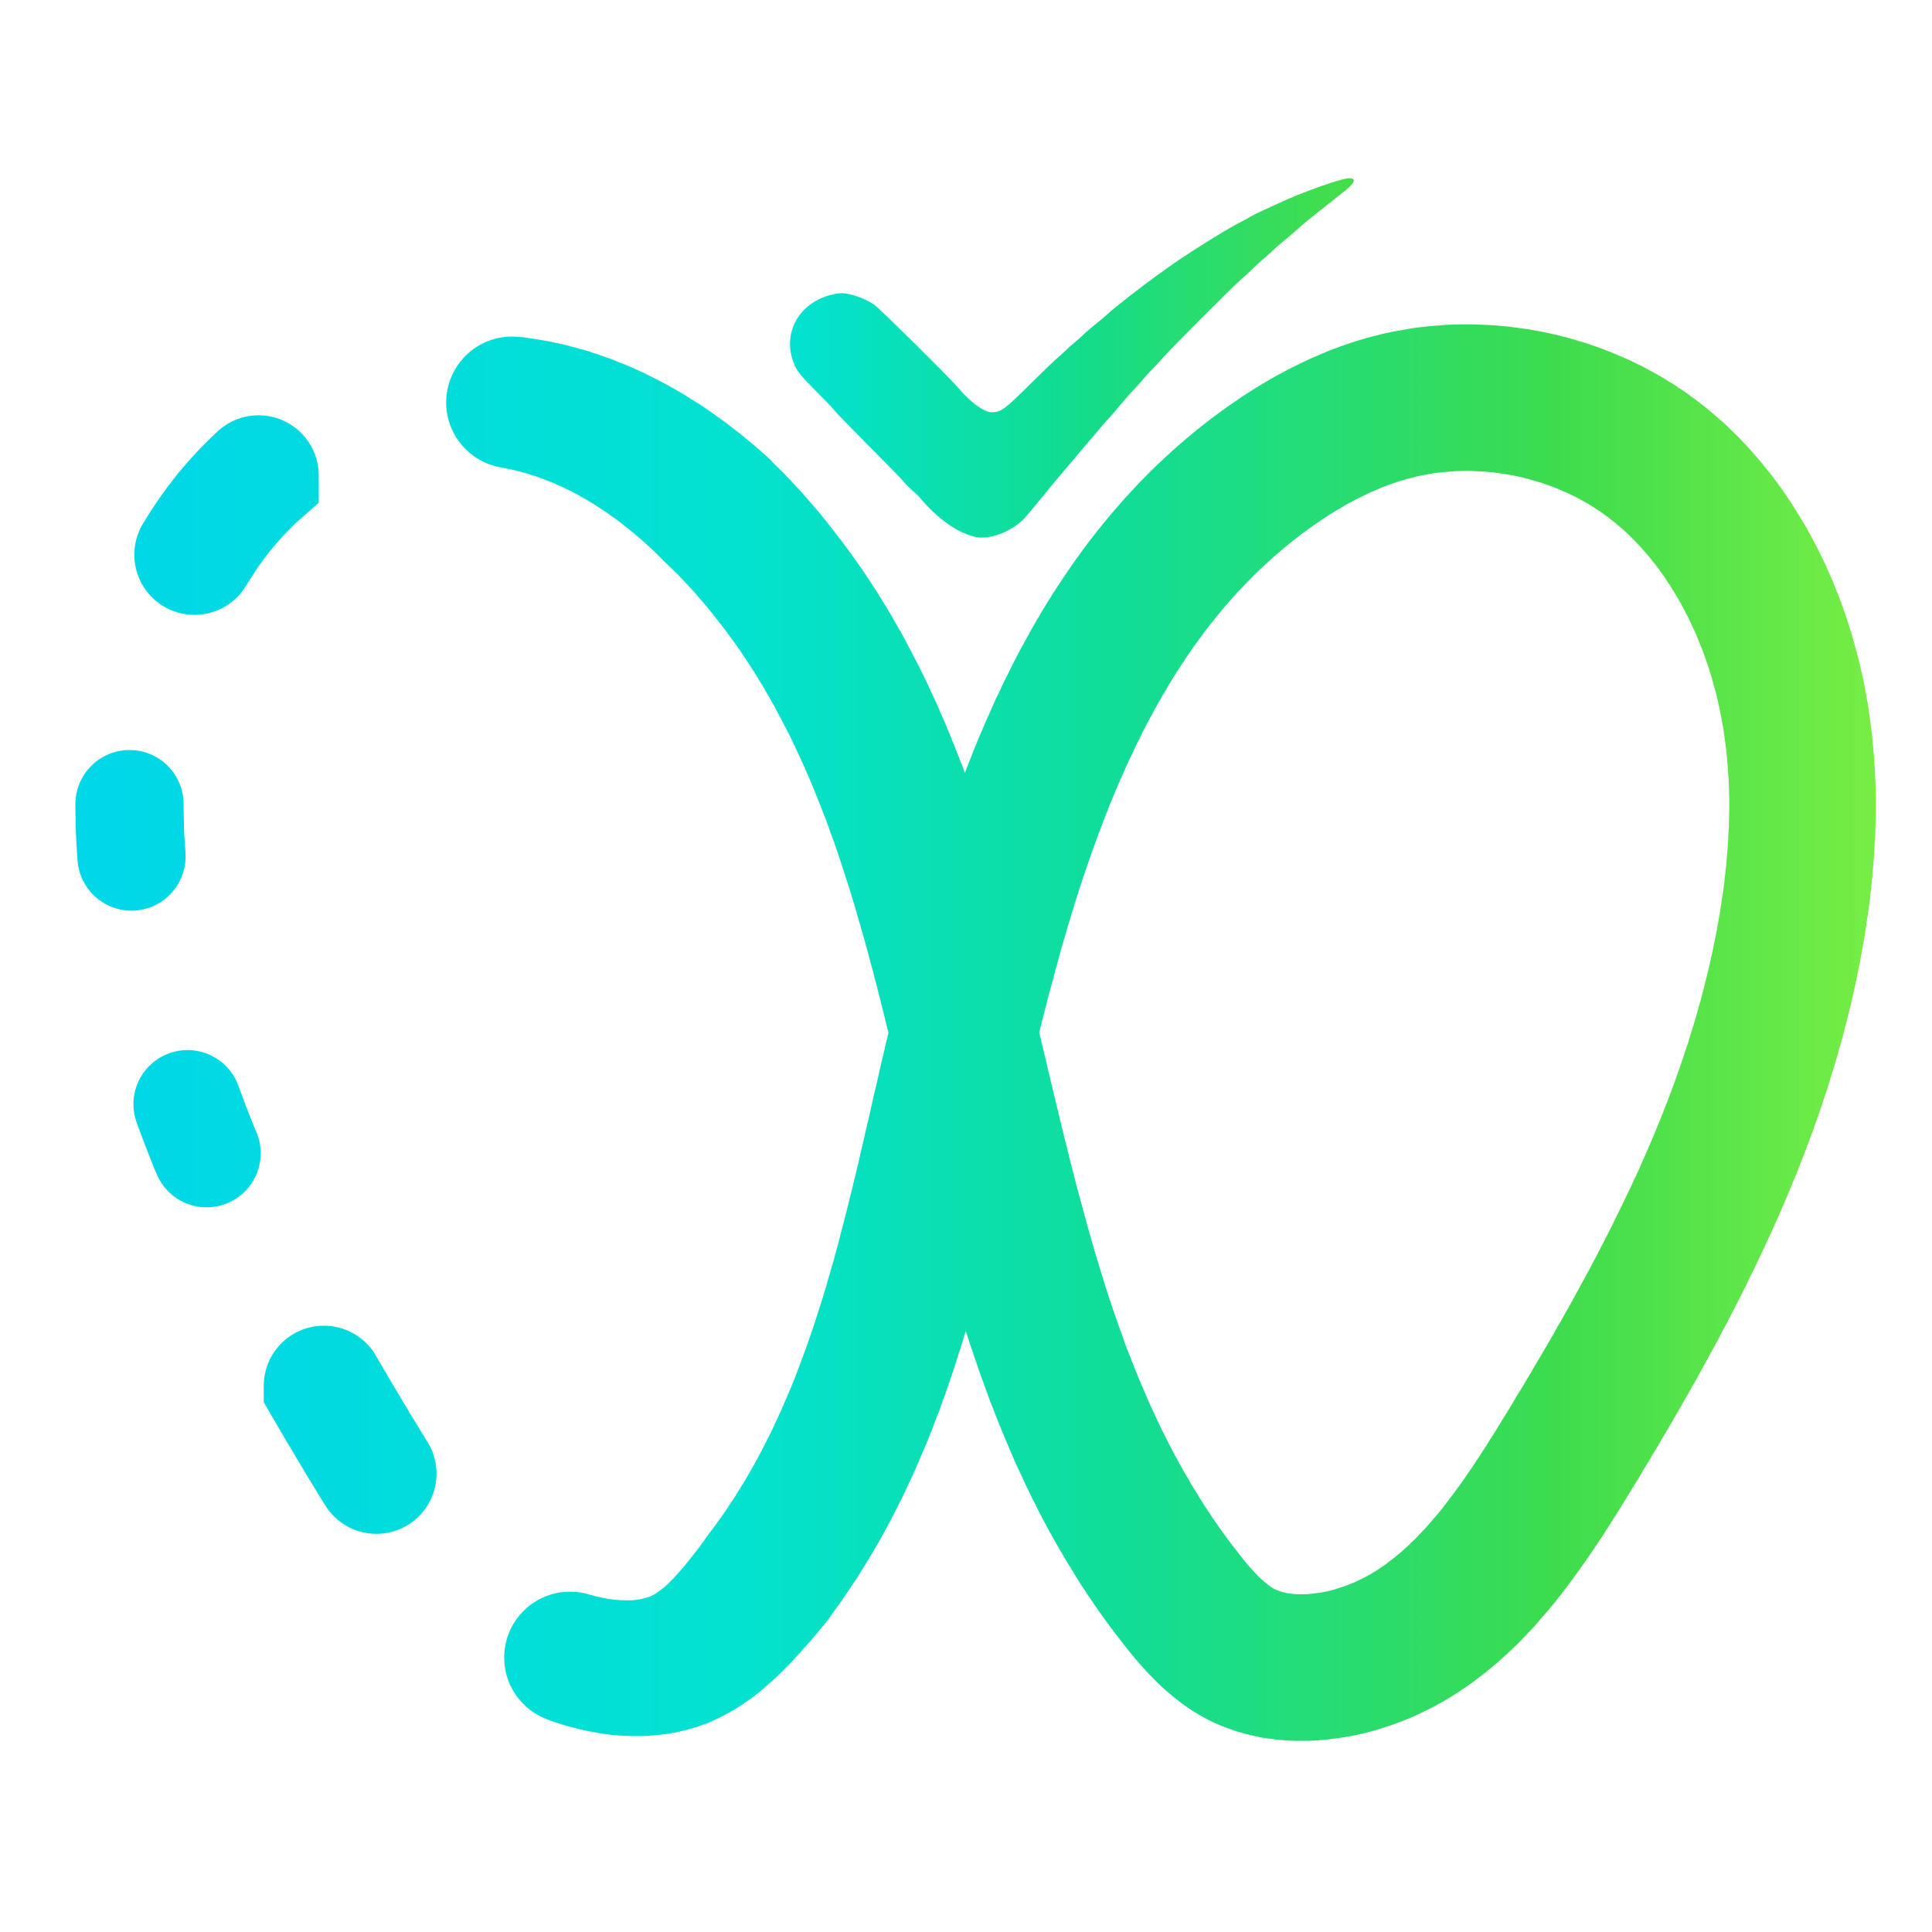
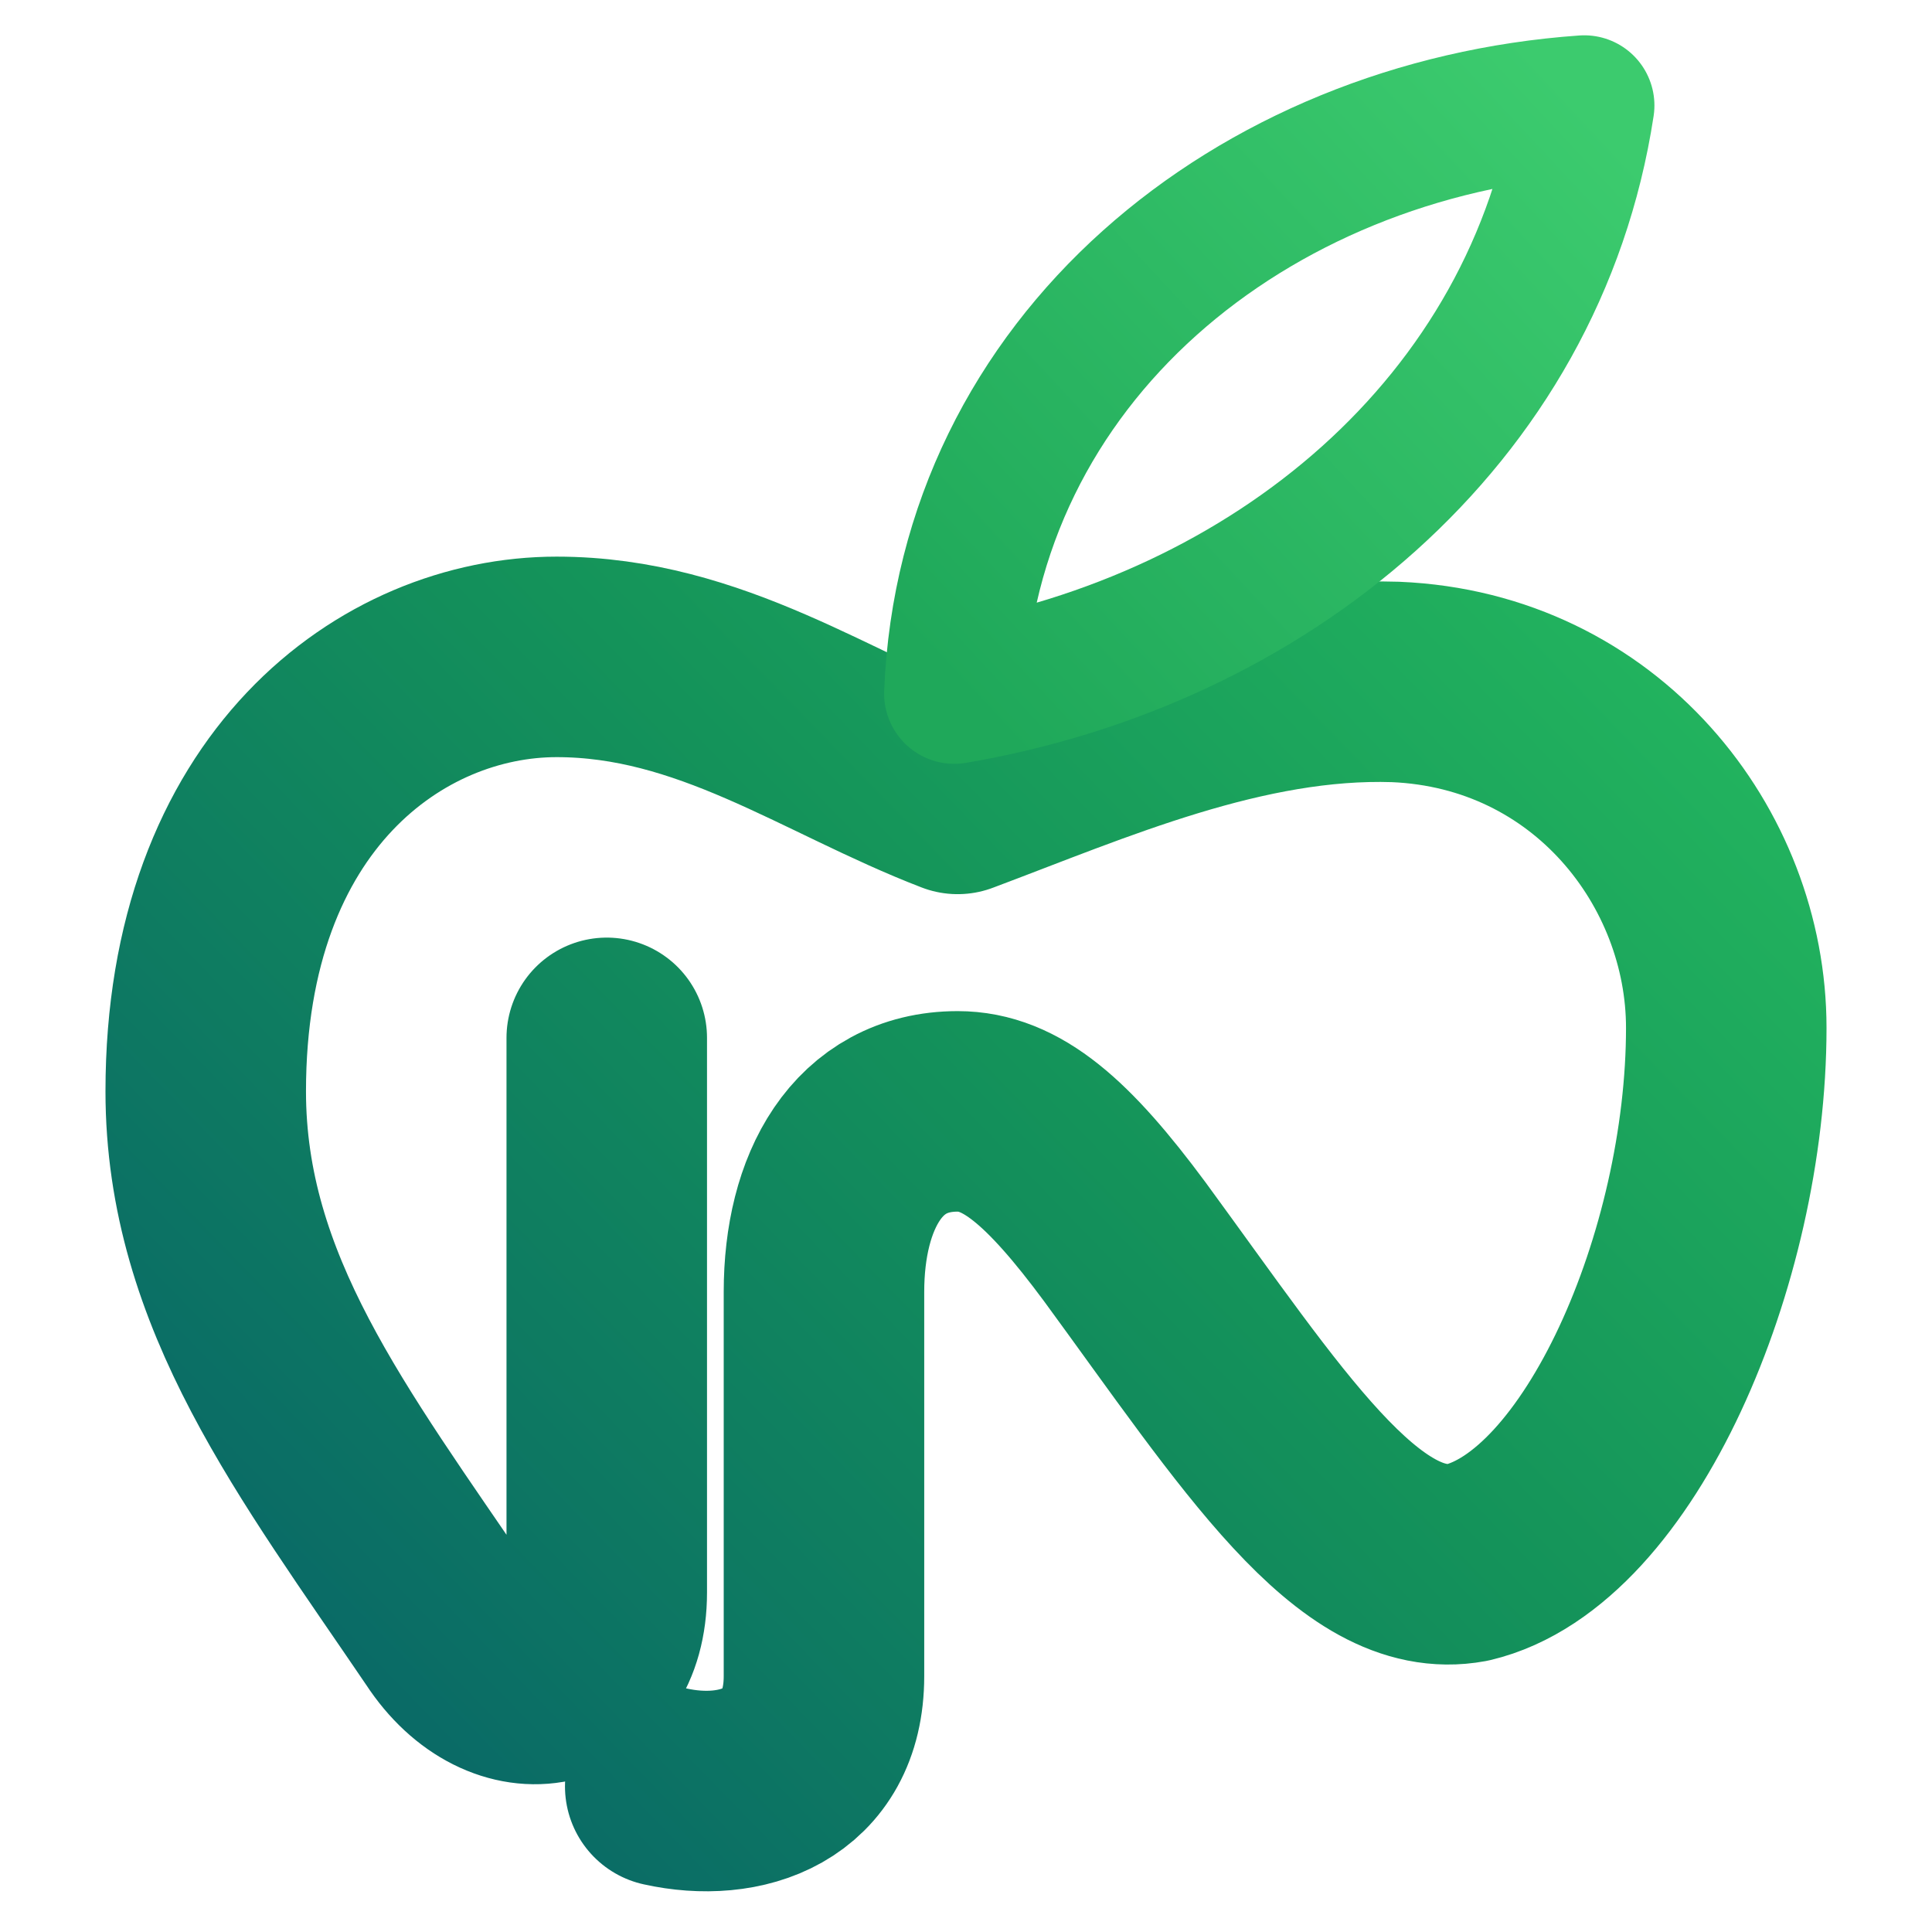
- <svg xmlns="http://www.w3.org/2000/svg" viewBox="0 0 1024 1024" role="img" aria-label="EATOLOGIX">
+ <svg xmlns="http://www.w3.org/2000/svg" viewBox="0 0 1024 1024" role="img" aria-label="Nutriin">
  <defs>
-     <linearGradient id="ag" gradientUnits="userSpaceOnUse" x1="107" y1="0" x2="1134" y2="0">
-       <stop offset="0" stop-color="#00D6EA" />
-       <stop offset=".38" stop-color="#03E2D0" />
-       <stop offset=".58" stop-color="#10DD98" />
-       <stop offset=".82" stop-color="#3CDC4E" />
-       <stop offset="1" stop-color="#78EE44" />
+     <linearGradient id="as" gradientUnits="userSpaceOnUse" x1="300" y1="1100" x2="1000" y2="420">
+       <stop offset="0" stop-color="#0A6B66" />
+       <stop offset=".55" stop-color="#14935A" />
+       <stop offset="1" stop-color="#22B35E" />
    </linearGradient>
-     <linearGradient id="ac" gradientUnits="userSpaceOnUse" x1="530" y1="0" x2="840" y2="0">
-       <stop offset="0" stop-color="#03E2D0" />
-       <stop offset=".5" stop-color="#12DC8C" />
-       <stop offset="1" stop-color="#46DE46" />
+     <linearGradient id="al" gradientUnits="userSpaceOnUse" x1="600" y1="460" x2="975" y2="110">
+       <stop offset="0" stop-color="#1FA85A" />
+       <stop offset="1" stop-color="#3CCB6E" />
    </linearGradient>
+     <linearGradient id="bs" gradientUnits="userSpaceOnUse" x1="300" y1="1100" x2="1000" y2="420">
+       <stop offset="0" stop-color="#1FB8A4" />
+       <stop offset=".55" stop-color="#2CCB82" />
+       <stop offset="1" stop-color="#56DE86" />
+     </linearGradient>
+     <linearGradient id="bl" gradientUnits="userSpaceOnUse" x1="600" y1="460" x2="975" y2="110">
+       <stop offset="0" stop-color="#4ADE80" />
+       <stop offset="1" stop-color="#86EFAC" />
+     </linearGradient>
+     <style>.dk{display:none}@media (prefers-color-scheme: dark){.lt{display:none}.dk{display:inline}}</style>
  </defs>
-   <g transform="translate(-75.08,-44.33) scale(0.94614)">
-     <path d="M478.8,330.7 L480.5,332.3 L482.2,333.9 L483.8,335.5 L485.4,337.1 L487.1,338.7 L488.7,340.3 L490.3,342.0 L491.9,343.6 L493.4,345.3 L495.0,347.0 L496.5,348.6 L498.1,350.3 L499.6,352.0 L501.1,353.8 L502.6,355.5 L504.1,357.2 L505.6,359.0 L507.1,360.7 L508.5,362.5 L510.0,364.3 L511.4,366.1 L512.8,367.9 L514.2,369.7 L515.6,371.5 L517.0,373.3 L518.4,375.1 L519.8,377.0 L521.1,378.8 L522.5,380.6 L523.8,382.5 L525.2,384.4 L526.5,386.3 L527.8,388.1 L529.1,390.0 L530.3,391.9 L531.6,393.8 L532.9,395.7 L534.1,397.7 L535.4,399.6 L536.6,401.5 L537.8,403.5 L539.0,405.4 L540.2,407.4 L541.4,409.3 L542.6,411.3 L543.7,413.3 L544.9,415.3 L546.0,417.2 L547.1,419.2 L548.3,421.2 L549.4,423.2 L550.5,425.3 L551.5,427.3 L552.6,429.3 L553.7,431.3 L554.7,433.4 L555.8,435.4 L556.8,437.4 L557.9,439.5 L558.9,441.5 L559.9,443.6 L560.9,445.7 L561.9,447.7 L562.8,449.8 L563.8,451.9 L564.8,453.9 L565.7,456.0 L566.7,458.1 L567.6,460.2 L568.5,462.3 L569.4,464.4 L570.4,466.5 L571.3,468.6 L572.1,470.7 L573.0,472.8 L573.9,475.0 L574.7,477.1 L575.6,479.2 L576.4,481.3 L577.3,483.5 L578.1,485.6 L578.9,487.7 L579.8,489.9 L580.6,492.0 L581.4,494.2 L582.2,496.3 L582.9,498.5 L583.7,500.6 L584.5,502.8 L585.3,504.9 L586.0,507.1 L586.8,509.3 L587.5,511.4 L588.2,513.6 L589.0,515.8 L589.7,518.0 L590.4,520.1 L591.1,522.3 L591.8,524.5 L592.5,526.7 L593.2,528.8 L593.9,531.0 L594.6,533.2 L595.3,535.4 L595.9,537.6 L596.6,539.8 L597.3,542.0 L597.9,544.2 L598.6,546.4 L599.2,548.6 L599.8,550.8 L600.5,553.0 L601.1,555.2 L601.7,557.4 L602.4,559.6 L603.0,561.8 L603.6,564.0 L604.2,566.2 L604.8,568.4 L605.4,570.6 L606.0,572.8 L606.6,575.1 L607.2,577.3 L607.8,579.5 L608.4,581.7 L608.9,583.9 L609.5,586.1 L610.1,588.3 L610.7,590.6 L611.2,592.8 L611.8,595.0 L612.4,597.2 L612.9,599.4 L613.5,601.7 L614.0,603.9 L614.6,606.1 L615.1,608.3 L615.7,610.6 L616.2,612.8 L616.8,615.0 L617.3,617.2 L617.9,619.5 L618.4,621.7 L618.9,623.9 L619.5,626.1 L620.0,628.4 L620.6,630.6 L621.1,632.8 L621.6,635.0 L622.2,637.3 L622.7,639.5 L623.2,641.7 L623.8,644.0 L624.3,646.2 L624.8,648.4 L625.4,650.6 L625.9,652.9 L626.4,655.1 L626.9,657.3 L627.5,659.6 L628.0,661.8 L628.5,664.0 L629.1,666.2 L629.6,668.5 L630.1,670.7 L630.7,672.9 L631.2,675.1 L631.7,677.4 L632.3,679.6 L632.8,681.8 L633.3,684.1 L633.9,686.3 L634.4,688.5 L635.0,690.7 L635.5,693.0 L636.1,695.2 L636.6,697.4 L637.2,699.6 L637.7,701.8 L638.3,704.1 L638.8,706.3 L639.4,708.5 L640.0,710.7 L640.5,713.0 L641.1,715.2 L641.7,717.4 L642.2,719.6 L642.8,721.8 L643.4,724.0 L644.0,726.3 L644.6,728.5 L645.2,730.7 L645.8,732.9 L646.4,735.1 L647.0,737.3 L647.6,739.5 L648.2,741.7 L648.8,743.9 L649.4,746.1 L650.0,748.4 L650.7,750.6 L651.3,752.8 L651.9,755.0 L652.6,757.2 L653.2,759.4 L653.9,761.6 L654.5,763.7 L655.2,765.9 L655.8,768.1 L656.5,770.3 L657.2,772.5 L657.9,774.7 L658.5,776.9 L659.2,779.1 L659.9,781.3 L660.6,783.4 L661.3,785.6 L662.0,787.8 L662.8,790.0 L663.5,792.1 L664.2,794.3 L665.0,796.5 L665.7,798.6 L666.5,800.8 L667.2,803.0 L668.0,805.1 L668.8,807.3 L669.6,809.4 L670.3,811.6 L671.1,813.7 L671.9,815.9 L672.7,818.0 L673.6,820.2 L674.4,822.3 L675.2,824.4 L676.1,826.6 L676.9,828.7 L677.8,830.8 L678.6,832.9 L679.5,835.0 L680.4,837.2 L681.3,839.3 L682.2,841.4 L683.1,843.5 L684.0,845.6 L684.9,847.7 L685.8,849.8 L686.8,851.9 L687.7,853.9 L688.7,856.0 L689.7,858.1 L690.6,860.2 L691.6,862.2 L692.6,864.3 L693.6,866.4 L694.6,868.4 L695.7,870.5 L696.7,872.5 L697.7,874.6 L698.8,876.6 L699.8,878.6 L700.9,880.6 L702.0,882.7 L703.1,884.7 L704.2,886.7 L705.3,888.7 L706.4,890.7 L707.6,892.7 L708.7,894.7 L709.9,896.6 L711.0,898.6 L712.2,900.6 L713.4,902.5 L714.6,904.5 L715.8,906.4 L717.0,908.4 L718.2,910.3 L719.4,912.3 L720.7,914.2 L722.0,916.1 L723.2,918.0 L724.5,919.9 L725.8,921.8 L727.1,923.7 L728.4,925.6 L729.7,927.4 L731.0,929.3 L732.4,931.1 L733.7,933.0 L735.1,934.8 L736.5,936.7 L737.9,938.5 L739.3,940.3 L740.7,942.1 L742.1,943.9 L743.5,945.7 L745.0,947.5 L746.4,949.2 L747.9,951.0 L749.4,952.7 L751.0,954.4 L752.5,956.1 L754.1,957.7 L755.7,959.4 L757.4,961.0 L759.0,962.5 L760.8,964.0 L762.5,965.5 L764.3,966.9 L766.1,968.3 L768.0,969.6 L769.9,970.9 L771.9,972.1 L773.9,973.2 L775.9,974.2 L778.0,975.2 L780.1,976.0 L782.3,976.8 L784.5,977.6 L786.6,978.2 L788.9,978.8 L791.1,979.3 L793.3,979.8 L795.6,980.1 L797.9,980.4 L800.2,980.7 L802.4,980.8 L804.7,981.0 L807.0,981.0 L809.3,981.0 L811.6,981.0 L813.9,980.9 L816.2,980.7 L818.4,980.5 L820.7,980.2 L823.0,979.9 L825.3,979.6 L827.5,979.2 L829.8,978.8 L832.0,978.3 L834.2,977.8 L836.5,977.2 L838.7,976.6 L840.9,975.9 L843.0,975.2 L845.2,974.5 L847.4,973.7 L849.5,972.9 L851.6,972.1 L853.8,971.2 L855.8,970.3 L857.9,969.3 L860.0,968.3 L862.0,967.3 L864.1,966.2 L866.1,965.1 L868.1,964.0 L870.0,962.8 L872.0,961.6 L873.9,960.4 L875.8,959.1 L877.7,957.8 L879.6,956.5 L881.4,955.1 L883.2,953.7 L885.1,952.3 L886.8,950.9 L888.6,949.4 L890.4,948.0 L892.1,946.5 L893.8,944.9 L895.5,943.4 L897.2,941.8 L898.8,940.2 L900.5,938.7 L902.1,937.0 L903.7,935.4 L905.2,933.7 L906.8,932.1 L908.4,930.4 L909.9,928.7 L911.4,926.9 L912.9,925.2 L914.4,923.5 L915.9,921.7 L917.3,920.0 L918.8,918.2 L920.2,916.4 L921.6,914.6 L923.0,912.8 L924.4,910.9 L925.8,909.1 L927.1,907.3 L928.5,905.4 L929.8,903.6 L931.2,901.7 L932.5,899.8 L933.8,898.0 L935.1,896.1 L936.4,894.2 L937.7,892.3 L939.0,890.4 L940.2,888.5 L941.5,886.6 L942.8,884.7 L944.0,882.7 L945.3,880.8 L946.5,878.9 L947.7,877.0 L948.9,875.0 L950.2,873.1 L951.4,871.1 L952.6,869.2 L953.8,867.2 L955.0,865.3 L956.2,863.3 L957.4,861.4 L958.6,859.4 L959.8,857.5 L961.0,855.5 L962.2,853.6 L963.3,851.6 L964.5,849.6 L965.7,847.7 L966.9,845.7 L968.1,843.8 L969.2,841.8 L970.4,839.8 L971.6,837.9 L972.8,835.9 L973.9,833.9 L975.1,831.9 L976.2,830.0 L977.4,828.0 L978.6,826.0 L979.7,824.0 L980.9,822.1 L982.0,820.1 L983.2,818.1 L984.3,816.1 L985.5,814.1 L986.6,812.1 L987.7,810.1 L988.9,808.2 L990.0,806.2 L991.1,804.2 L992.2,802.2 L993.4,800.2 L994.5,798.2 L995.6,796.2 L996.7,794.2 L997.8,792.2 L998.9,790.2 L1000.0,788.2 L1001.1,786.1 L1002.2,784.1 L1003.3,782.1 L1004.4,780.1 L1005.5,778.1 L1006.6,776.1 L1007.6,774.0 L1008.7,772.0 L1009.8,770.0 L1010.8,768.0 L1011.9,765.9 L1012.9,763.9 L1014.0,761.9 L1015.0,759.8 L1016.1,757.8 L1017.1,755.7 L1018.2,753.7 L1019.2,751.6 L1020.2,749.6 L1021.2,747.5 L1022.2,745.5 L1023.2,743.4 L1024.2,741.4 L1025.3,739.3 L1026.2,737.2 L1027.2,735.2 L1028.2,733.1 L1029.2,731.0 L1030.2,729.0 L1031.1,726.9 L1032.1,724.8 L1033.1,722.7 L1034.0,720.7 L1035.0,718.6 L1035.9,716.5 L1036.8,714.4 L1037.8,712.3 L1038.7,710.2 L1039.6,708.1 L1040.5,706.0 L1041.4,703.9 L1042.3,701.8 L1043.2,699.7 L1044.1,697.6 L1045.0,695.4 L1045.8,693.3 L1046.7,691.2 L1047.6,689.1 L1048.4,687.0 L1049.3,684.8 L1050.1,682.7 L1050.9,680.6 L1051.8,678.4 L1052.6,676.3 L1053.4,674.1 L1054.2,672.0 L1055.0,669.8 L1055.8,667.7 L1056.6,665.5 L1057.3,663.4 L1058.1,661.2 L1058.9,659.1 L1059.6,656.9 L1060.4,654.7 L1061.1,652.6 L1061.8,650.4 L1062.5,648.2 L1063.3,646.0 L1064.0,643.9 L1064.7,641.7 L1065.3,639.5 L1066.0,637.3 L1066.7,635.1 L1067.4,632.9 L1068.0,630.7 L1068.7,628.5 L1069.3,626.3 L1069.9,624.1 L1070.5,621.9 L1071.2,619.7 L1071.8,617.5 L1072.4,615.3 L1072.9,613.1 L1073.5,610.9 L1074.1,608.7 L1074.6,606.4 L1075.2,604.2 L1075.7,602.0 L1076.3,599.8 L1076.8,597.5 L1077.3,595.3 L1077.8,593.1 L1078.3,590.8 L1078.8,588.6 L1079.3,586.3 L1079.7,584.1 L1080.2,581.8 L1080.6,579.6 L1081.1,577.4 L1081.5,575.1 L1081.9,572.8 L1082.3,570.6 L1082.7,568.3 L1083.1,566.1 L1083.5,563.8 L1083.8,561.6 L1084.2,559.3 L1084.5,557.0 L1084.8,554.8 L1085.2,552.5 L1085.5,550.2 L1085.8,548.0 L1086.1,545.7 L1086.3,543.4 L1086.6,541.1 L1086.8,538.9 L1087.1,536.6 L1087.3,534.3 L1087.5,532.0 L1087.7,529.7 L1087.9,527.5 L1088.1,525.2 L1088.2,522.9 L1088.4,520.6 L1088.5,518.3 L1088.6,516.0 L1088.8,513.7 L1088.9,511.4 L1088.9,509.2 L1089.0,506.9 L1089.0,504.6 L1089.1,502.3 L1089.1,500.0 L1089.1,497.7 L1089.1,495.4 L1089.1,493.1 L1089.0,490.8 L1089.0,488.5 L1088.9,486.3 L1088.8,484.0 L1088.7,481.7 L1088.6,479.4 L1088.4,477.1 L1088.3,474.8 L1088.1,472.5 L1087.9,470.3 L1087.7,468.0 L1087.5,465.7 L1087.3,463.4 L1087.0,461.1 L1086.7,458.9 L1086.4,456.6 L1086.1,454.3 L1085.8,452.1 L1085.5,449.8 L1085.1,447.5 L1084.7,445.3 L1084.3,443.0 L1083.9,440.8 L1083.4,438.5 L1083.0,436.3 L1082.5,434.0 L1082.0,431.8 L1081.5,429.6 L1081.0,427.3 L1080.4,425.1 L1079.8,422.9 L1079.2,420.7 L1078.6,418.5 L1078.0,416.3 L1077.4,414.1 L1076.7,411.9 L1076.0,409.7 L1075.3,407.5 L1074.6,405.3 L1073.8,403.2 L1073.1,401.0 L1072.3,398.9 L1071.5,396.7 L1070.7,394.6 L1069.8,392.5 L1069.0,390.3 L1068.1,388.2 L1067.2,386.1 L1066.3,384.0 L1065.3,381.9 L1064.4,379.8 L1063.4,377.8 L1062.4,375.7 L1061.4,373.6 L1060.3,371.6 L1059.3,369.6 L1058.2,367.6 L1057.1,365.5 L1056.0,363.5 L1054.9,361.5 L1053.7,359.6 L1052.5,357.6 L1051.3,355.7 L1050.1,353.7 L1048.9,351.8 L1047.6,349.9 L1046.4,348.0 L1045.1,346.1 L1043.7,344.2 L1042.4,342.3 L1041.0,340.5 L1039.7,338.7 L1038.3,336.9 L1036.8,335.1 L1035.4,333.3 L1033.9,331.5 L1032.4,329.8 L1030.9,328.1 L1029.4,326.3 L1027.9,324.7 L1026.3,323.0 L1024.7,321.3 L1023.1,319.7 L1021.5,318.1 L1019.8,316.5 L1018.2,314.9 L1016.5,313.4 L1014.8,311.9 L1013.0,310.4 L1011.3,308.9 L1009.5,307.4 L1007.7,306.0 L1005.9,304.6 L1004.1,303.2 L1002.2,301.9 L1000.4,300.5 L998.5,299.2 L996.6,298.0 L994.7,296.7 L992.7,295.5 L990.8,294.3 L988.8,293.1 L986.8,292.0 L984.8,290.9 L982.8,289.8 L980.8,288.7 L978.7,287.7 L976.6,286.7 L974.6,285.7 L972.5,284.8 L970.4,283.9 L968.3,283.0 L966.1,282.1 L964.0,281.3 L961.9,280.5 L959.7,279.7 L957.6,279.0 L955.4,278.2 L953.2,277.6 L951.0,276.9 L948.8,276.3 L946.6,275.6 L944.4,275.1 L942.2,274.5 L939.9,274.0 L937.7,273.5 L935.4,273.0 L933.2,272.6 L930.9,272.2 L928.7,271.8 L926.4,271.5 L924.1,271.2 L921.9,270.9 L919.6,270.6 L917.3,270.4 L915.0,270.2 L912.8,270.0 L910.5,269.9 L908.2,269.8 L905.9,269.7 L903.6,269.6 L901.3,269.6 L899.0,269.6 L896.7,269.7 L894.4,269.7 L892.1,269.8 L889.9,270.0 L887.6,270.2 L885.3,270.3 L883.0,270.6 L880.7,270.8 L878.5,271.1 L876.2,271.4 L873.9,271.8 L871.7,272.2 L869.4,272.6 L867.2,273.0 L864.9,273.5 L862.7,274.0 L860.5,274.6 L858.3,275.1 L856.1,275.7 L853.9,276.4 L851.7,277.0 L849.5,277.7 L847.3,278.5 L845.1,279.2 L843.0,280.0 L840.8,280.8 L838.7,281.6 L836.6,282.5 L834.5,283.4 L832.4,284.3 L830.3,285.2 L828.2,286.2 L826.1,287.2 L824.1,288.2 L822.0,289.2 L820.0,290.2 L818.0,291.3 L815.9,292.4 L813.9,293.5 L811.9,294.6 L810.0,295.8 L808.0,296.9 L806.0,298.1 L804.1,299.3 L802.1,300.5 L800.2,301.8 L798.3,303.0 L796.4,304.3 L794.5,305.6 L792.6,306.9 L790.7,308.2 L788.9,309.5 L787.0,310.9 L785.2,312.2 L783.3,313.6 L781.5,315.0 L779.7,316.4 L777.9,317.8 L776.1,319.2 L774.3,320.7 L772.6,322.1 L770.8,323.6 L769.1,325.1 L767.3,326.6 L765.6,328.1 L763.9,329.6 L762.2,331.2 L760.5,332.7 L758.8,334.3 L757.2,335.8 L755.5,337.4 L753.9,339.0 L752.2,340.6 L750.6,342.3 L749.0,343.9 L747.4,345.5 L745.8,347.2 L744.3,348.9 L742.7,350.5 L741.2,352.2 L739.6,353.9 L738.1,355.6 L736.6,357.4 L735.1,359.1 L733.6,360.8 L732.1,362.6 L730.7,364.3 L729.2,366.1 L727.8,367.9 L726.3,369.7 L724.9,371.5 L723.5,373.3 L722.1,375.1 L720.7,376.9 L719.4,378.8 L718.0,380.6 L716.7,382.5 L715.3,384.3 L714.0,386.2 L712.7,388.1 L711.4,390.0 L710.1,391.9 L708.8,393.8 L707.6,395.7 L706.3,397.6 L705.1,399.5 L703.8,401.4 L702.6,403.4 L701.4,405.3 L700.2,407.3 L699.0,409.2 L697.8,411.2 L696.7,413.2 L695.5,415.1 L694.4,417.1 L693.2,419.1 L692.1,421.1 L691.0,423.1 L689.9,425.1 L688.8,427.1 L687.7,429.1 L686.6,431.2 L685.5,433.2 L684.5,435.2 L683.4,437.3 L682.4,439.3 L681.4,441.4 L680.4,443.4 L679.3,445.5 L678.3,447.5 L677.4,449.6 L676.4,451.7 L675.4,453.7 L674.4,455.8 L673.5,457.9 L672.5,460.0 L671.6,462.1 L670.7,464.2 L669.7,466.3 L668.8,468.4 L667.9,470.5 L667.0,472.6 L666.1,474.7 L665.2,476.8 L664.4,478.9 L663.5,481.0 L662.6,483.1 L661.8,485.3 L661.0,487.4 L660.1,489.5 L659.3,491.7 L658.5,493.8 L657.7,496.0 L656.8,498.1 L656.0,500.2 L655.3,502.4 L654.5,504.5 L653.7,506.7 L652.9,508.9 L652.1,511.0 L651.4,513.2 L650.6,515.3 L649.9,517.5 L649.1,519.7 L648.4,521.8 L647.7,524.0 L646.9,526.2 L646.2,528.4 L645.5,530.5 L644.8,532.7 L644.1,534.9 L643.4,537.1 L642.7,539.3 L642.0,541.4 L641.4,543.6 L640.7,545.8 L640.0,548.0 L639.4,550.2 L638.7,552.4 L638.0,554.6 L637.4,556.8 L636.8,559.0 L636.1,561.2 L635.5,563.4 L634.8,565.6 L634.2,567.8 L633.6,570.0 L633.0,572.2 L632.4,574.4 L631.8,576.6 L631.1,578.8 L630.5,581.0 L630.0,583.3 L629.4,585.5 L628.8,587.7 L628.2,589.9 L627.6,592.1 L627.0,594.3 L626.4,596.5 L625.9,598.8 L625.3,601.0 L624.7,603.2 L624.2,605.4 L623.6,607.6 L623.0,609.9 L622.5,612.1 L621.9,614.3 L621.4,616.5 L620.8,618.8 L620.3,621.0 L619.8,623.2 L619.2,625.4 L618.7,627.7 L618.2,629.9 L617.6,632.1 L617.1,634.3 L616.6,636.6 L616.1,638.8 L615.5,641.0 L615.0,643.3 L614.5,645.5 L614.0,647.7 L613.4,650.0 L612.9,652.2 L612.4,654.4 L611.9,656.7 L611.4,658.9 L610.9,661.1 L610.4,663.3 L609.9,665.6 L609.3,667.8 L608.8,670.0 L608.3,672.3 L607.8,674.5 L607.3,676.7 L606.8,679.0 L606.3,681.2 L605.8,683.4 L605.2,685.7 L604.7,687.9 L604.2,690.1 L603.7,692.4 L603.2,694.6 L602.7,696.8 L602.1,699.1 L601.6,701.3 L601.1,703.5 L600.6,705.8 L600.1,708.0 L599.5,710.2 L599.0,712.4 L598.5,714.7 L597.9,716.9 L597.4,719.1 L596.9,721.4 L596.3,723.6 L595.8,725.8 L595.2,728.0 L594.7,730.3 L594.1,732.5 L593.6,734.7 L593.0,736.9 L592.4,739.1 L591.9,741.4 L591.3,743.6 L590.7,745.8 L590.1,748.0 L589.6,750.2 L589.0,752.4 L588.4,754.7 L587.8,756.9 L587.2,759.1 L586.6,761.3 L586.0,763.5 L585.4,765.7 L584.7,767.9 L584.1,770.1 L583.5,772.3 L582.8,774.5 L582.2,776.7 L581.6,778.9 L580.9,781.1 L580.2,783.3 L579.6,785.5 L578.9,787.7 L578.2,789.9 L577.5,792.0 L576.8,794.2 L576.1,796.4 L575.4,798.6 L574.7,800.8 L574.0,802.9 L573.3,805.1 L572.5,807.3 L571.8,809.4 L571.0,811.6 L570.3,813.8 L569.5,815.9 L568.7,818.1 L567.9,820.2 L567.2,822.4 L566.3,824.5 L565.5,826.7 L564.7,828.8 L563.9,830.9 L563.1,833.1 L562.2,835.2 L561.4,837.3 L560.5,839.5 L559.6,841.6 L558.7,843.7 L557.8,845.8 L556.9,847.9 L556.0,850.0 L555.1,852.1 L554.2,854.2 L553.2,856.3 L552.3,858.4 L551.3,860.4 L550.3,862.5 L549.4,864.6 L548.4,866.6 L547.4,868.7 L546.3,870.8 L545.3,872.8 L544.3,874.8 L543.2,876.9 L542.2,878.9 L541.1,880.9 L540.0,883.0 L538.9,885.0 L537.8,887.0 L536.7,889.0 L535.6,891.0 L534.4,892.9 L533.3,894.9 L532.1,896.9 L530.9,898.9 L529.7,900.8 L528.5,902.8 L527.3,904.7 L526.1,906.7 L524.9,908.6 L523.6,910.5 L522.3,912.4 L521.1,914.3 L519.8,916.2 L518.5,918.1 L517.2,920.0 L515.9,921.9 L514.5,923.7 L513.2,925.6 L511.8,927.4 L510.5,929.3 L509.1,931.1 L508.3,932.1" fill="none" stroke="url(#ag)" stroke-width="82.1" stroke-linecap="butt" stroke-linejoin="round" />
-     <path d="M478.9,902.9 L477.8,904.4 L476.8,905.8 L475.7,907.1 L474.7,908.5 L473.7,910.0 L472.6,911.4 L471.6,912.9 L470.6,914.2 L469.6,915.5 L468.4,917.0 L467.3,918.4 L466.2,919.8 L465.2,921.1 L464.2,922.3 L463.2,923.6 L462.2,924.8 L461.1,926.0 L460.1,927.2 L459.1,928.3 L458.1,929.4 L457.2,930.4 L456.3,931.4 L455.3,932.3 L454.4,933.3 L453.5,934.2 L452.6,935.0 L451.8,935.7 L451.0,936.4 L450.2,937.0 L449.4,937.6 L448.6,938.2 L447.9,938.7 L447.3,939.1 L446.6,939.6 L446.0,939.9 L445.6,940.2 L445.0,940.5 L444.2,940.9 L443.5,941.2 L442.9,941.4 L442.1,941.7 L441.2,941.9 L440.3,942.2 L439.4,942.4 L438.6,942.6 L437.7,942.8 L436.7,942.9 L435.6,943.1 L434.5,943.2 L433.4,943.3 L432.3,943.3 L431.1,943.3 L429.9,943.4 L428.7,943.3 L427.5,943.3 L426.3,943.2 L425.0,943.1 L423.8,943.0 L422.5,942.8 L421.1,942.7 L419.8,942.5 L418.5,942.2 L417.2,942.0 L415.8,941.7 L414.5,941.4 L413.1,941.1 L411.7,940.7 L410.3,940.3 L387.0,1010.4 L389.4,1011.3 L391.8,1012.1 L394.3,1012.9 L396.7,1013.6 L399.2,1014.3 L401.7,1015.0 L404.3,1015.6 L406.9,1016.2 L409.4,1016.7 L412.0,1017.2 L414.7,1017.7 L417.4,1018.1 L420.1,1018.5 L422.8,1018.8 L425.6,1019.0 L428.3,1019.2 L431.1,1019.3 L434.0,1019.4 L436.8,1019.4 L439.7,1019.4 L442.6,1019.2 L445.6,1019.0 L448.6,1018.7 L451.7,1018.4 L454.7,1017.9 L457.6,1017.4 L460.7,1016.7 L463.7,1016.0 L466.9,1015.1 L470.0,1014.2 L472.9,1013.1 L476.0,1012.0 L479.1,1010.6 L482.1,1009.2 L484.9,1007.8 L487.7,1006.3 L490.5,1004.7 L493.0,1003.1 L495.5,1001.5 L497.9,999.8 L500.3,998.2 L502.6,996.4 L504.8,994.7 L506.8,993.0 L508.8,991.2 L510.8,989.5 L512.8,987.7 L514.7,985.9 L516.5,984.2 L518.2,982.5 L519.9,980.8 L521.6,979.1 L523.2,977.4 L524.8,975.6 L526.4,973.9 L528.0,972.2 L529.4,970.5 L530.9,968.9 L532.3,967.3 L533.8,965.6 L535.3,963.8 L536.7,962.2 L538.1,960.5 L539.5,958.8 L540.9,957.1 L542.3,955.3 L543.6,953.5 L544.9,951.7 Z" fill="url(#ag)" />
-     <circle cx="398.7" cy="975.4" r="36.9" fill="url(#ag)" />
-     <path d="M360.9,308.8 L362.4,309.1 L363.9,309.5 L365.5,309.8 L367.0,310.1 L368.6,310.5 L370.1,310.9 L371.6,311.3 L373.1,311.7 L374.6,312.1 L376.0,312.6 L377.6,313.1 L379.0,313.5 L380.5,314.0 L382.0,314.6 L383.5,315.1 L384.9,315.7 L386.3,316.2 L387.8,316.8 L389.3,317.4 L390.7,318.0 L392.1,318.7 L393.6,319.3 L395.1,320.0 L396.5,320.7 L397.9,321.4 L399.3,322.1 L400.7,322.8 L402.2,323.6 L403.6,324.3 L404.9,325.1 L406.4,325.9 L407.8,326.7 L409.1,327.5 L410.5,328.4 L411.9,329.2 L413.3,330.1 L414.7,331.0 L416.1,331.9 L417.4,332.8 L418.8,333.7 L420.1,334.6 L421.4,335.6 L422.8,336.6 L424.1,337.5 L425.5,338.5 L426.8,339.5 L428.1,340.5 L429.4,341.6 L430.7,342.6 L432.0,343.6 L433.3,344.7 L434.7,345.8 L436.0,346.9 L437.1,347.9 L438.4,349.0 L439.7,350.1 L441.0,351.3 L442.3,352.5 L443.5,353.6 L444.8,354.8 L446.0,355.9 L447.2,357.1 L448.4,358.3 L449.6,359.5 L450.8,360.7 L452.1,361.9 L453.4,363.1 L454.6,364.3 L511.8,305.4 L510.2,303.8 L508.5,302.3 L506.9,300.8 L505.3,299.3 L503.5,297.8 L501.8,296.3 L500.1,294.9 L498.3,293.4 L496.6,292.0 L494.8,290.5 L493.0,289.1 L491.3,287.8 L489.5,286.4 L487.7,285.0 L485.8,283.5 L483.9,282.2 L482.1,280.9 L480.3,279.6 L478.4,278.2 L476.5,276.9 L474.6,275.6 L472.7,274.3 L470.7,273.0 L468.8,271.8 L466.8,270.6 L464.9,269.4 L462.9,268.1 L460.9,266.9 L458.9,265.8 L456.9,264.6 L454.8,263.4 L452.8,262.3 L450.7,261.2 L448.7,260.1 L446.6,259.1 L444.5,258.0 L442.3,256.9 L440.3,255.9 L438.1,254.9 L435.9,253.9 L433.8,252.9 L431.7,252.0 L429.5,251.1 L427.2,250.2 L424.9,249.3 L422.8,248.4 L420.6,247.6 L418.3,246.8 L416.0,246.0 L413.8,245.2 L411.5,244.5 L409.2,243.7 L406.9,243.0 L404.6,242.4 L402.3,241.7 L399.9,241.1 L397.6,240.5 L395.3,239.9 L392.9,239.4 L390.6,238.9 L388.2,238.4 L385.8,237.9 L383.4,237.5 L381.1,237.1 L378.7,236.7 L376.4,236.4 L374.0,236.0 L371.6,235.7 Z" fill="url(#ag)" />
-     <circle cx="366.2" cy="272.3" r="36.9" fill="url(#ag)" />
-     <path d="M290.2,872.4 L289.0,870.5 L287.8,868.5 L286.6,866.6 L285.4,864.6 L284.2,862.6 L283.0,860.7 L281.8,858.7 L280.6,856.8 L279.4,854.8 L278.3,852.8 L277.1,850.9 L275.9,848.9 L274.7,846.9 L273.6,845.0 L272.4,843.0 L271.2,841.0 L270.1,839.1 L268.9,837.1 L267.7,835.1 L266.6,833.1 L265.4,831.2 L264.3,829.2 L263.1,827.2 L261.9,825.2 L260.8,823.3 L260.8,823.2" fill="none" stroke="url(#ag)" stroke-width="67.4" stroke-linecap="round" />
-     <path d="M195.1,692.9 L194.2,690.8 L193.3,688.7 L192.5,686.6 L191.6,684.4 L190.8,682.3 L190.0,680.2 L189.1,678.0 L188.3,675.9 L187.5,673.7 L186.7,671.6 L185.9,669.5 L185.1,667.3 L184.4,665.4" fill="none" stroke="url(#ag)" stroke-width="60.6" stroke-linecap="round" />
-     <path d="M188.3,357.6 L189.5,355.7 L190.7,353.7 L191.9,351.8 L193.2,349.9 L194.4,348.0 L195.7,346.1 L197.0,344.2 L198.4,342.3 L199.7,340.5 L201.1,338.6 L202.5,336.8 L203.9,335.0 L205.3,333.2 L206.8,331.5 L208.3,329.7 L209.8,328.0 L211.3,326.3 L212.8,324.6 L214.4,322.9 L216.0,321.2 L217.6,319.6 L219.2,318.0 L220.8,316.4 L222.5,314.8 L224.2,313.3 L224.2,313.2" fill="none" stroke="url(#ag)" stroke-width="67.4" stroke-linecap="round" />
-     <path d="M153.0,526.7 L152.9,524.4 L152.7,522.2 L152.6,519.9 L152.4,517.6 L152.3,515.3 L152.2,513.0 L152.1,510.7 L152.1,508.4 L152.0,506.1 L152.0,503.8 L151.9,501.6 L151.9,499.3 L151.9,497.3" fill="none" stroke="url(#ag)" stroke-width="60.6" stroke-linecap="round" />
-     <path d="M626.0,347.7 C616.0,345.5 604.5,337.5 594.6,325.6 C593.7,324.5 591.7,322.6 590.2,321.4 C588.7,320.1 586.6,318.0 585.7,316.8 C584.7,315.5 575.6,306.2 565.4,296.0 C555.3,285.8 547.0,277.3 547.0,277.0 C547.0,276.8 542.7,272.2 537.4,266.9 C527.2,256.6 525.7,254.7 524.0,250.2 C516.9,232.0 528.6,214.0 549.1,211.2 C553.7,210.5 562.8,213.4 568.8,217.3 C571.5,219.0 611.2,258.3 615.6,263.5 C622.7,272.0 630.5,277.8 634.8,277.8 C640.0,277.8 641.8,276.6 657.0,261.5 C663.7,254.9 670.3,248.5 671.7,247.4 C673.0,246.3 675.0,244.5 676.0,243.5 C677.0,242.5 679.0,240.7 680.3,239.6 C681.7,238.5 684.1,236.3 685.7,234.9 C688.3,232.4 690.3,230.6 696.0,226.1 C697.2,225.1 698.8,223.6 699.7,222.9 C702.5,220.1 720.1,206.4 727.0,201.5 C729.1,200.0 731.9,198.0 733.4,196.9 C742.6,190.2 765.3,175.9 773.3,171.8 C775.3,170.8 778.2,169.2 779.9,168.2 C781.7,167.2 784.5,165.8 786.3,165.0 C788.1,164.2 792.0,162.4 795.0,161.0 C808.5,154.6 830.8,146.7 835.2,146.7 C839.3,146.7 838.4,149.3 832.6,153.9 C830.3,155.7 827.1,158.2 825.5,159.5 C823.9,160.8 820.6,163.4 818.2,165.3 C812.5,169.8 809.0,172.7 806.5,175.0 C805.4,176.0 803.3,177.8 801.9,179.0 C800.5,180.2 798.0,182.3 796.4,183.6 C794.8,184.9 792.4,187.0 791.2,188.3 C789.9,189.5 787.7,191.5 786.3,192.6 C785.0,193.7 782.6,195.9 781.0,197.5 C779.4,199.1 776.7,201.6 775.0,203.0 C771.2,206.1 733.3,244.1 730.4,247.7 C729.3,249.0 727.1,251.4 725.5,253.0 C723.9,254.6 721.7,257.0 720.6,258.3 C719.5,259.7 717.1,262.3 715.4,264.2 C713.6,266.0 711.2,268.7 710.0,270.1 C704.6,276.6 703.0,278.4 701.2,280.4 C700.1,281.6 698.2,283.6 697.1,285.0 C695.9,286.4 693.7,289.0 692.1,290.9 C688.0,295.6 685.9,298.1 683.5,301.0 C682.4,302.4 680.6,304.5 679.5,305.7 C677.7,307.8 674.5,311.7 670.0,317.0 C668.8,318.4 665.7,322.3 663.0,325.5 C656.3,333.6 655.8,334.3 654.1,336.2 C647.4,344.1 634.3,349.4 626.0,347.7 Z" fill="url(#ac)" />
+   <g class="lt">
+     <g transform="translate(-23.80,-41.51) scale(0.88562)">
+       <path d="M390,668 L390,1000 C390,1062 330,1074 296,1022 C220,910 150,820 150,700 C150,520 262,440 360,440 C452,440 522,492 600,522 C680,492 770,452 862,455 C982,460 1060,560 1060,662 C1060,800 990,962 905,982 C840,994 782,902 700,790 C660,736 632,712 600,712 C546,712 520,760 520,820 L520,1050 C520,1110 470,1126 425,1116" fill="none" stroke="url(#as)" stroke-width="120" stroke-linecap="round" stroke-linejoin="round" />
+       <path d="M598,462 C606,262 776,124 975,110 C946,300 786,430 598,462 Z" fill="none" stroke="url(#al)" stroke-width="84.0" stroke-linejoin="round" />
+     </g>
+   </g>
+   <g class="dk">
+     <g transform="translate(-23.80,-41.51) scale(0.88562)">
+       <path d="M390,668 L390,1000 C390,1062 330,1074 296,1022 C220,910 150,820 150,700 C150,520 262,440 360,440 C452,440 522,492 600,522 C680,492 770,452 862,455 C982,460 1060,560 1060,662 C1060,800 990,962 905,982 C840,994 782,902 700,790 C660,736 632,712 600,712 C546,712 520,760 520,820 L520,1050 C520,1110 470,1126 425,1116" fill="none" stroke="url(#bs)" stroke-width="120" stroke-linecap="round" stroke-linejoin="round" />
+       <path d="M598,462 C606,262 776,124 975,110 C946,300 786,430 598,462 Z" fill="none" stroke="url(#bl)" stroke-width="84.0" stroke-linejoin="round" />
+     </g>
  </g>
</svg>
